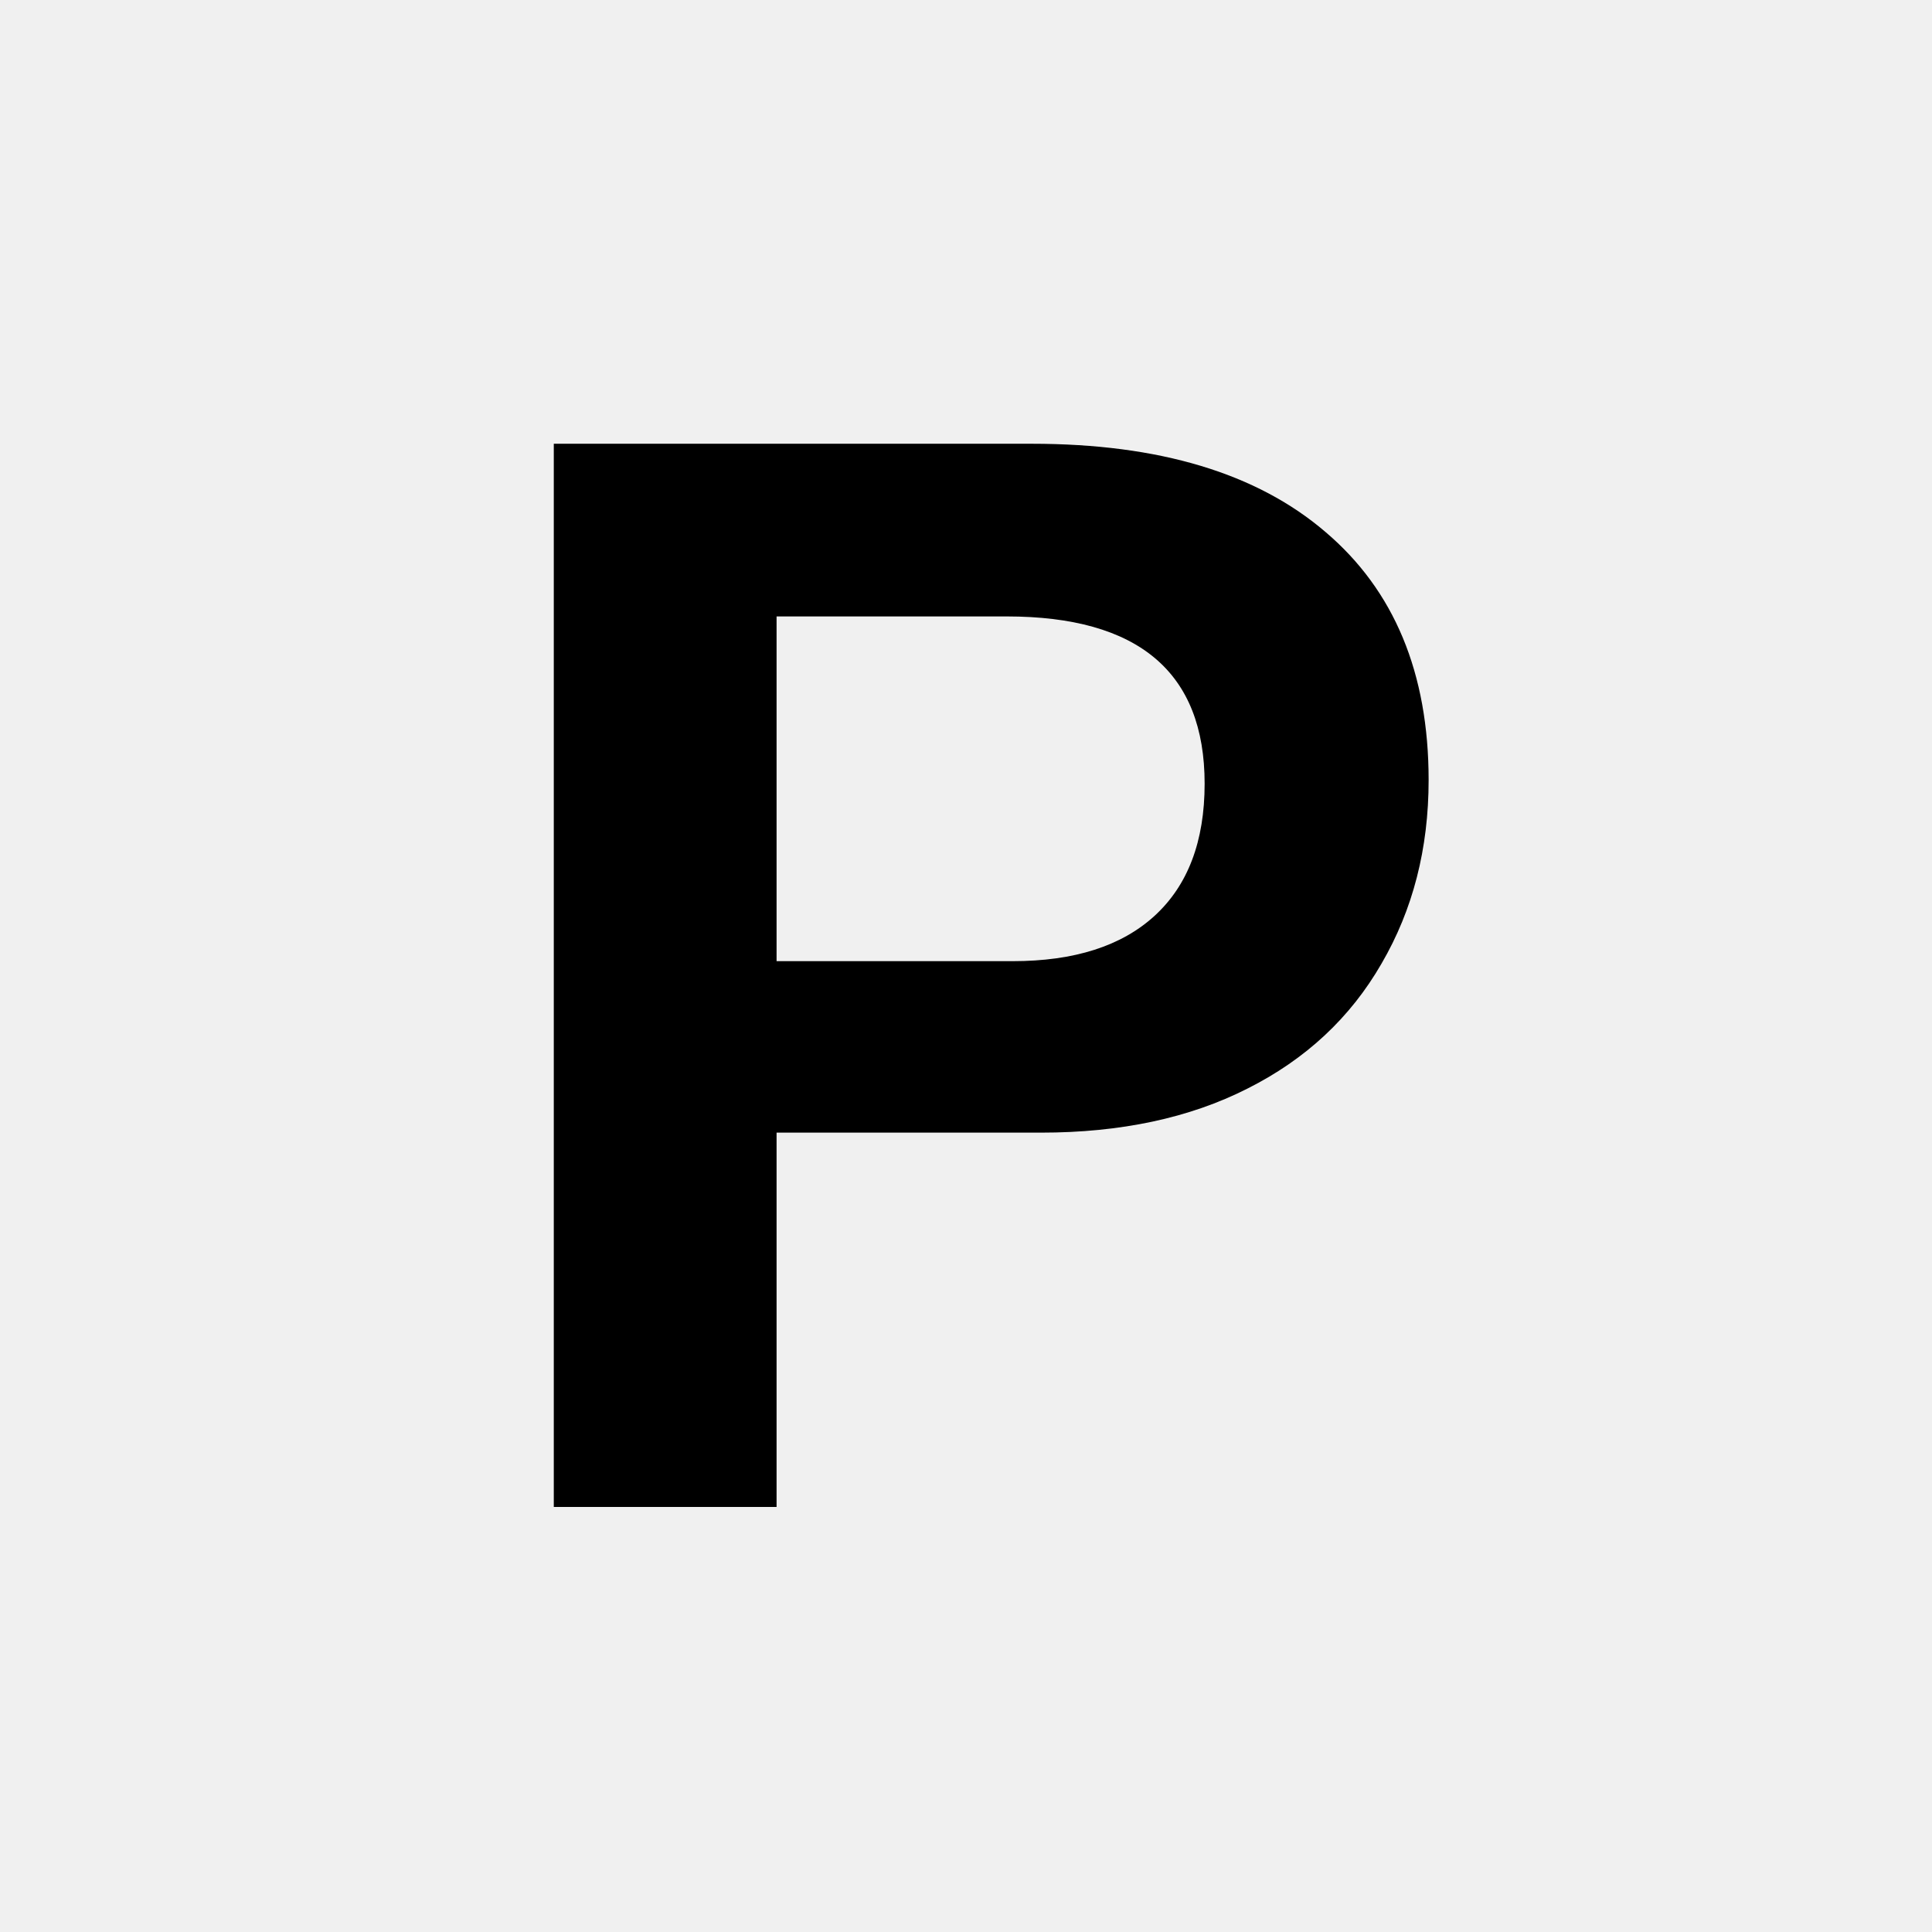
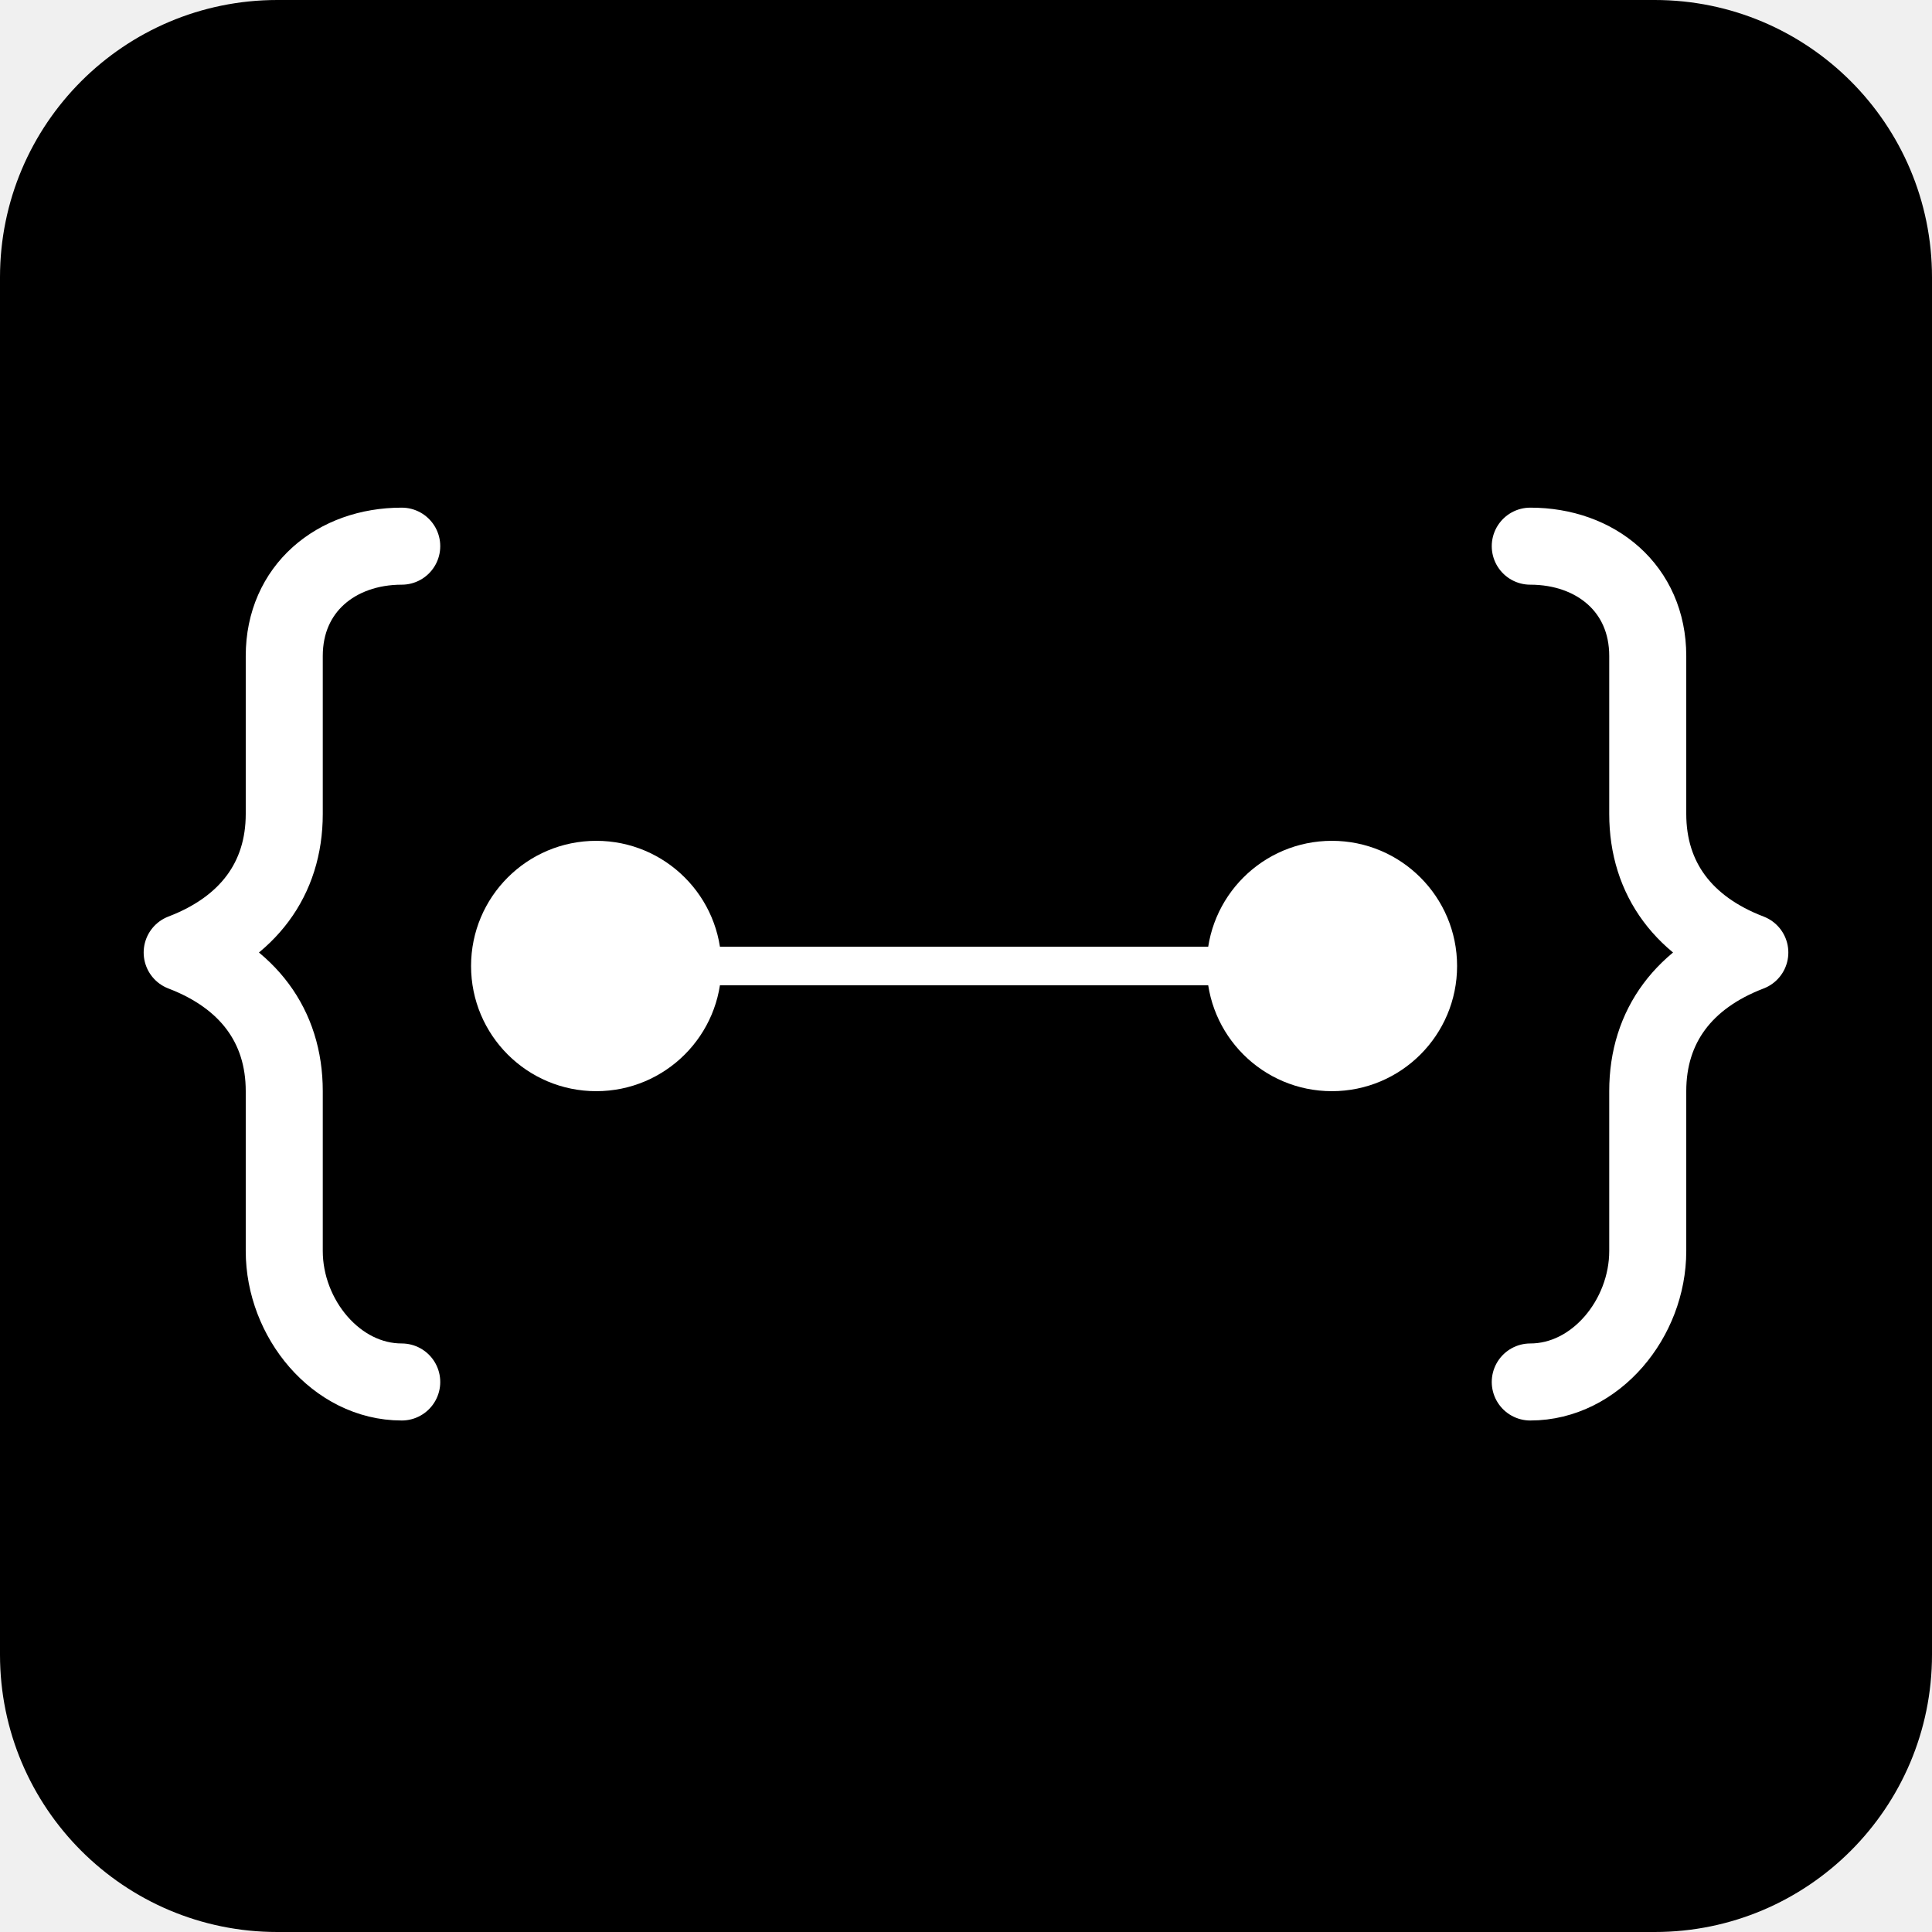
- <svg xmlns="http://www.w3.org/2000/svg" width="50" height="50">
-   <text x="25" y="39" font-family="Liberation Sans, Arial, sans-serif" font-weight="bold" font-size="40" fill="#000000" text-anchor="middle">P</text>
+ <svg xmlns="http://www.w3.org/2000/svg" width="1254" height="1254" viewBox="0 0 1254 1254">
+   <rect x="0" y="0" width="1254" height="1254" rx="180" fill="#000000" />
+   <g transform="translate(627 627) scale(1.25) translate(-627 -627)">
+     <path d="M 334 409 C 300 409 273 431 273 466 V 548 C 273 582 254 607 220 620 C 254 633 273 658 273 692 V 775 C 273 810 300 843 334 843" fill="none" stroke="#FFFFFF" stroke-width="40" stroke-linecap="round" stroke-linejoin="round" />
+     <path d="M 920 409 C 954 409 981 431 981 466 V 548 C 981 582 1000 607 1034 620 C 1000 633 981 658 981 692 V 775 C 981 810 954 843 920 843" fill="none" stroke="#FFFFFF" stroke-width="40" stroke-linecap="round" stroke-linejoin="round" />
+     <line x1="435" y1="627" x2="817" y2="627" stroke="#FFFFFF" stroke-width="20" stroke-linecap="round" />
+     <circle cx="435" cy="627" r="65" fill="#FFFFFF" />
+     <circle cx="817" cy="627" r="65" fill="#FFFFFF" />
+   </g>
</svg>
